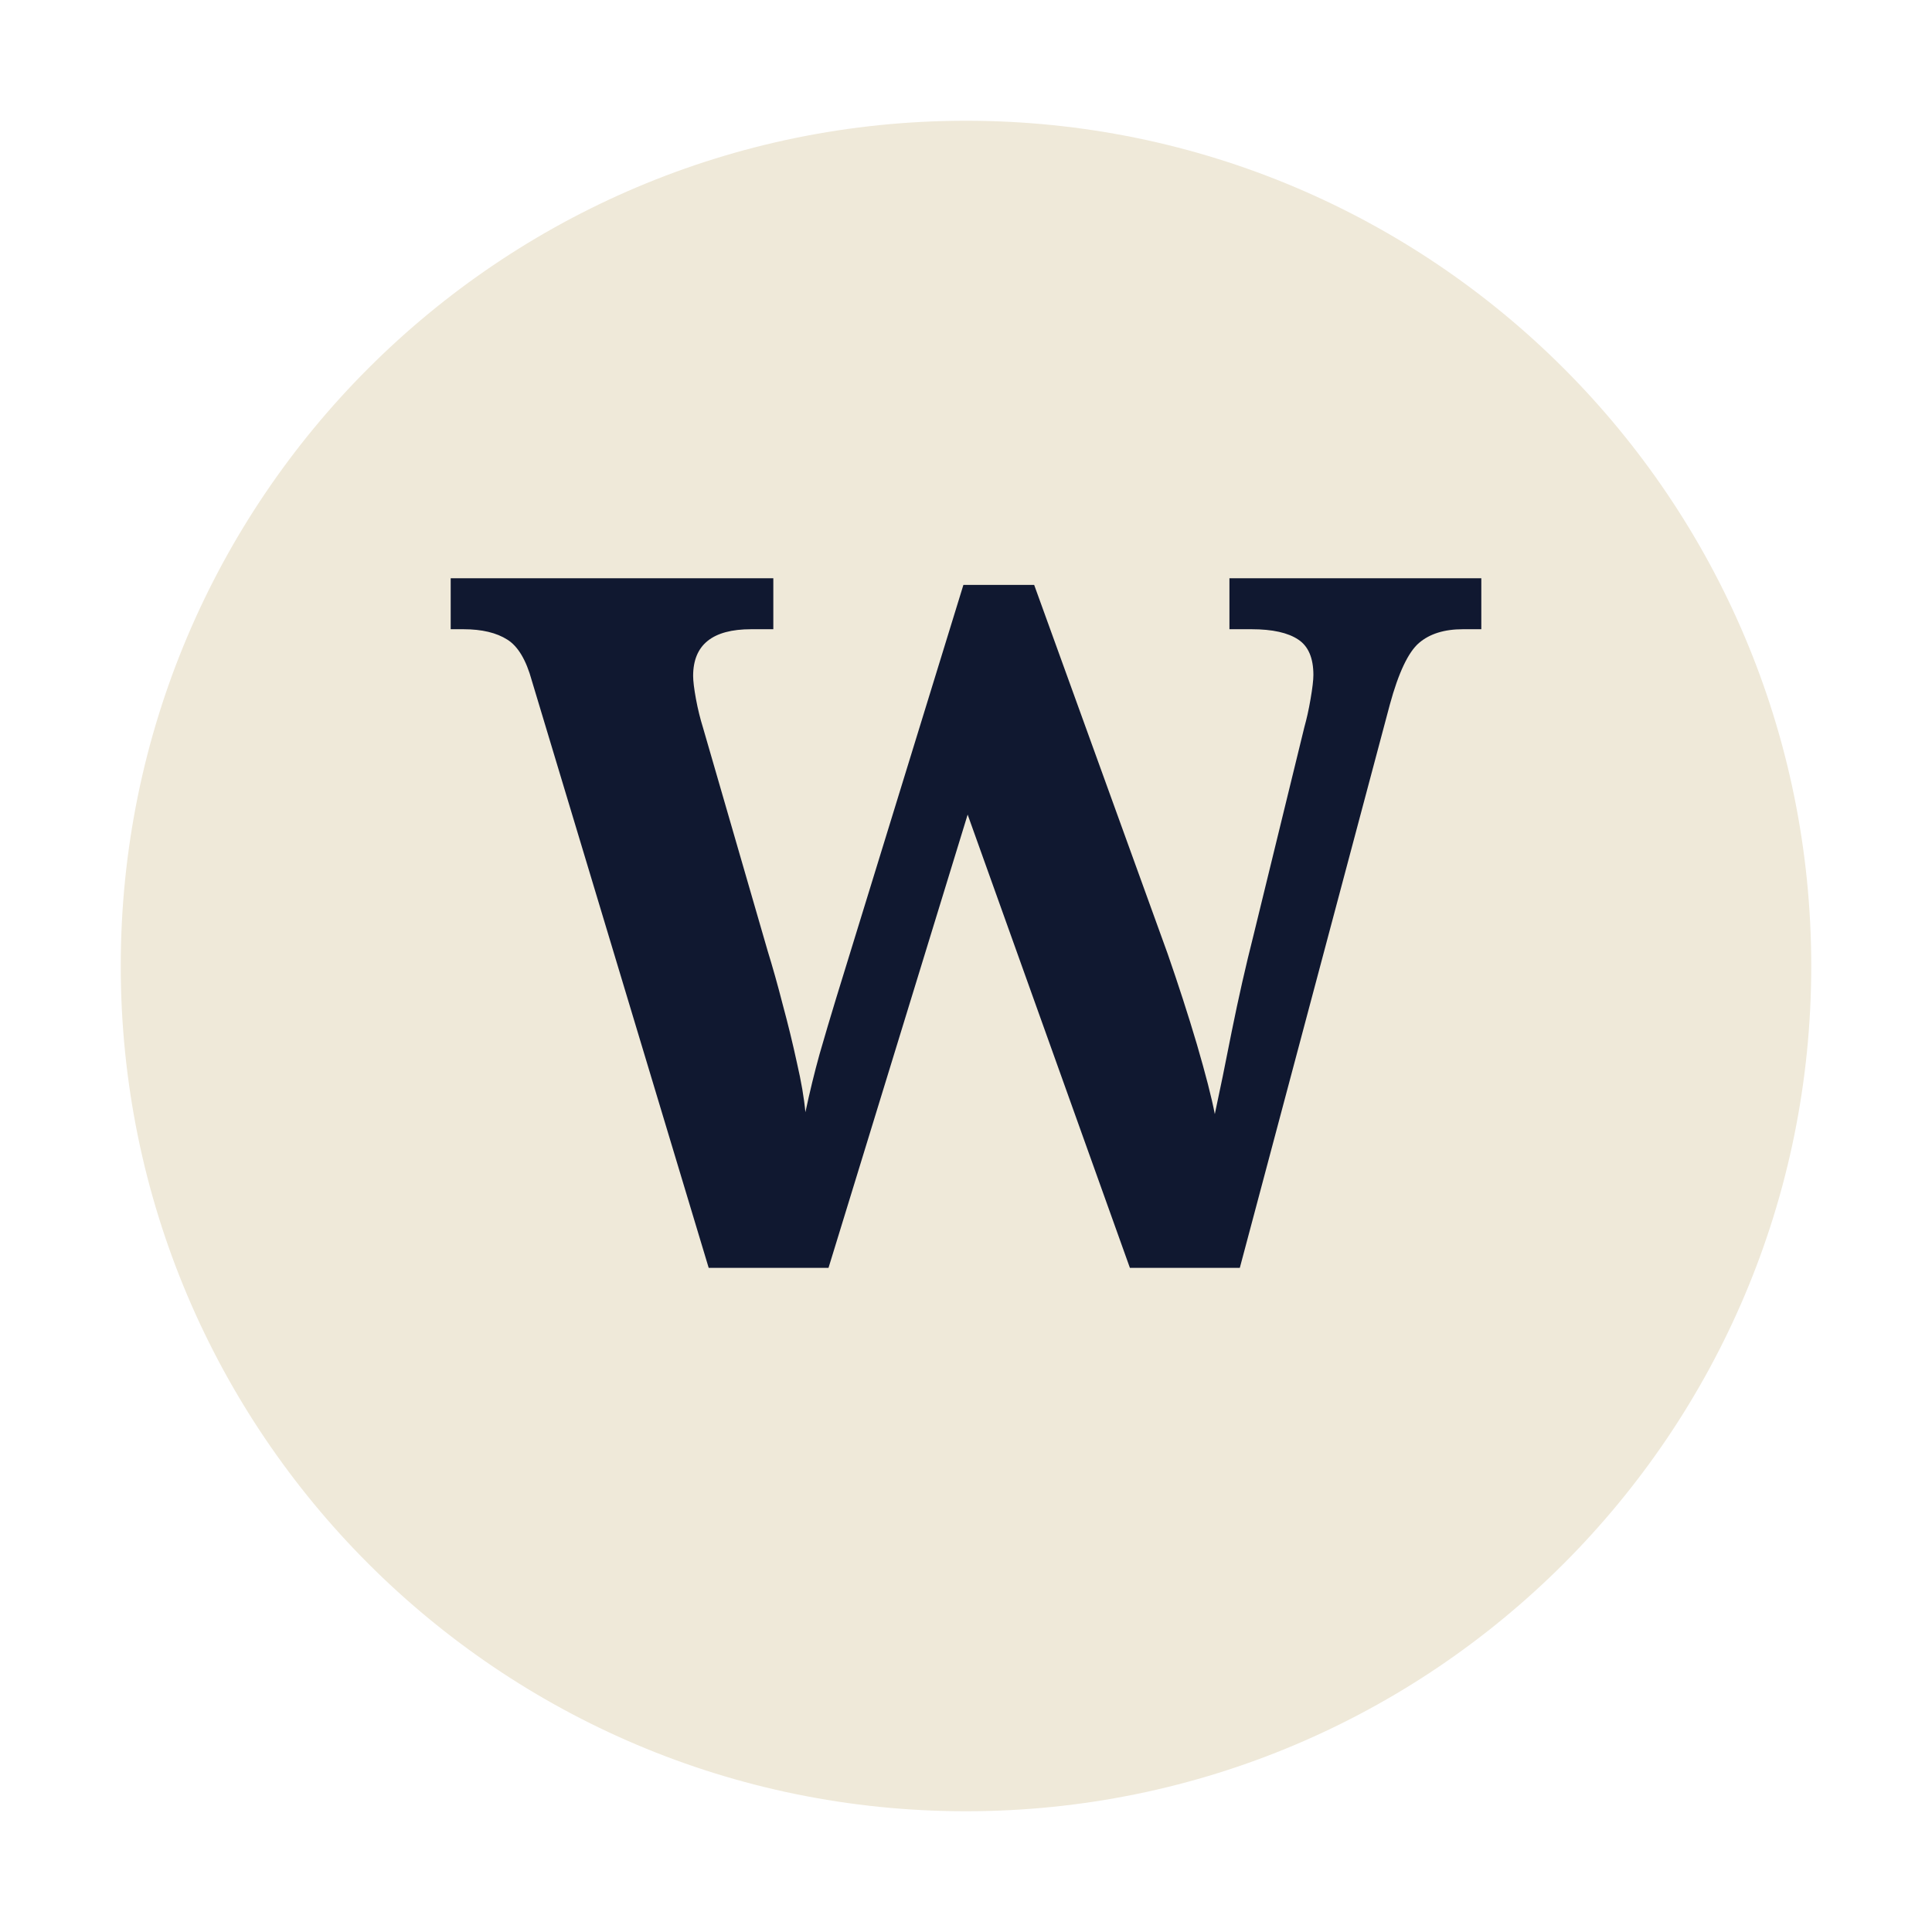
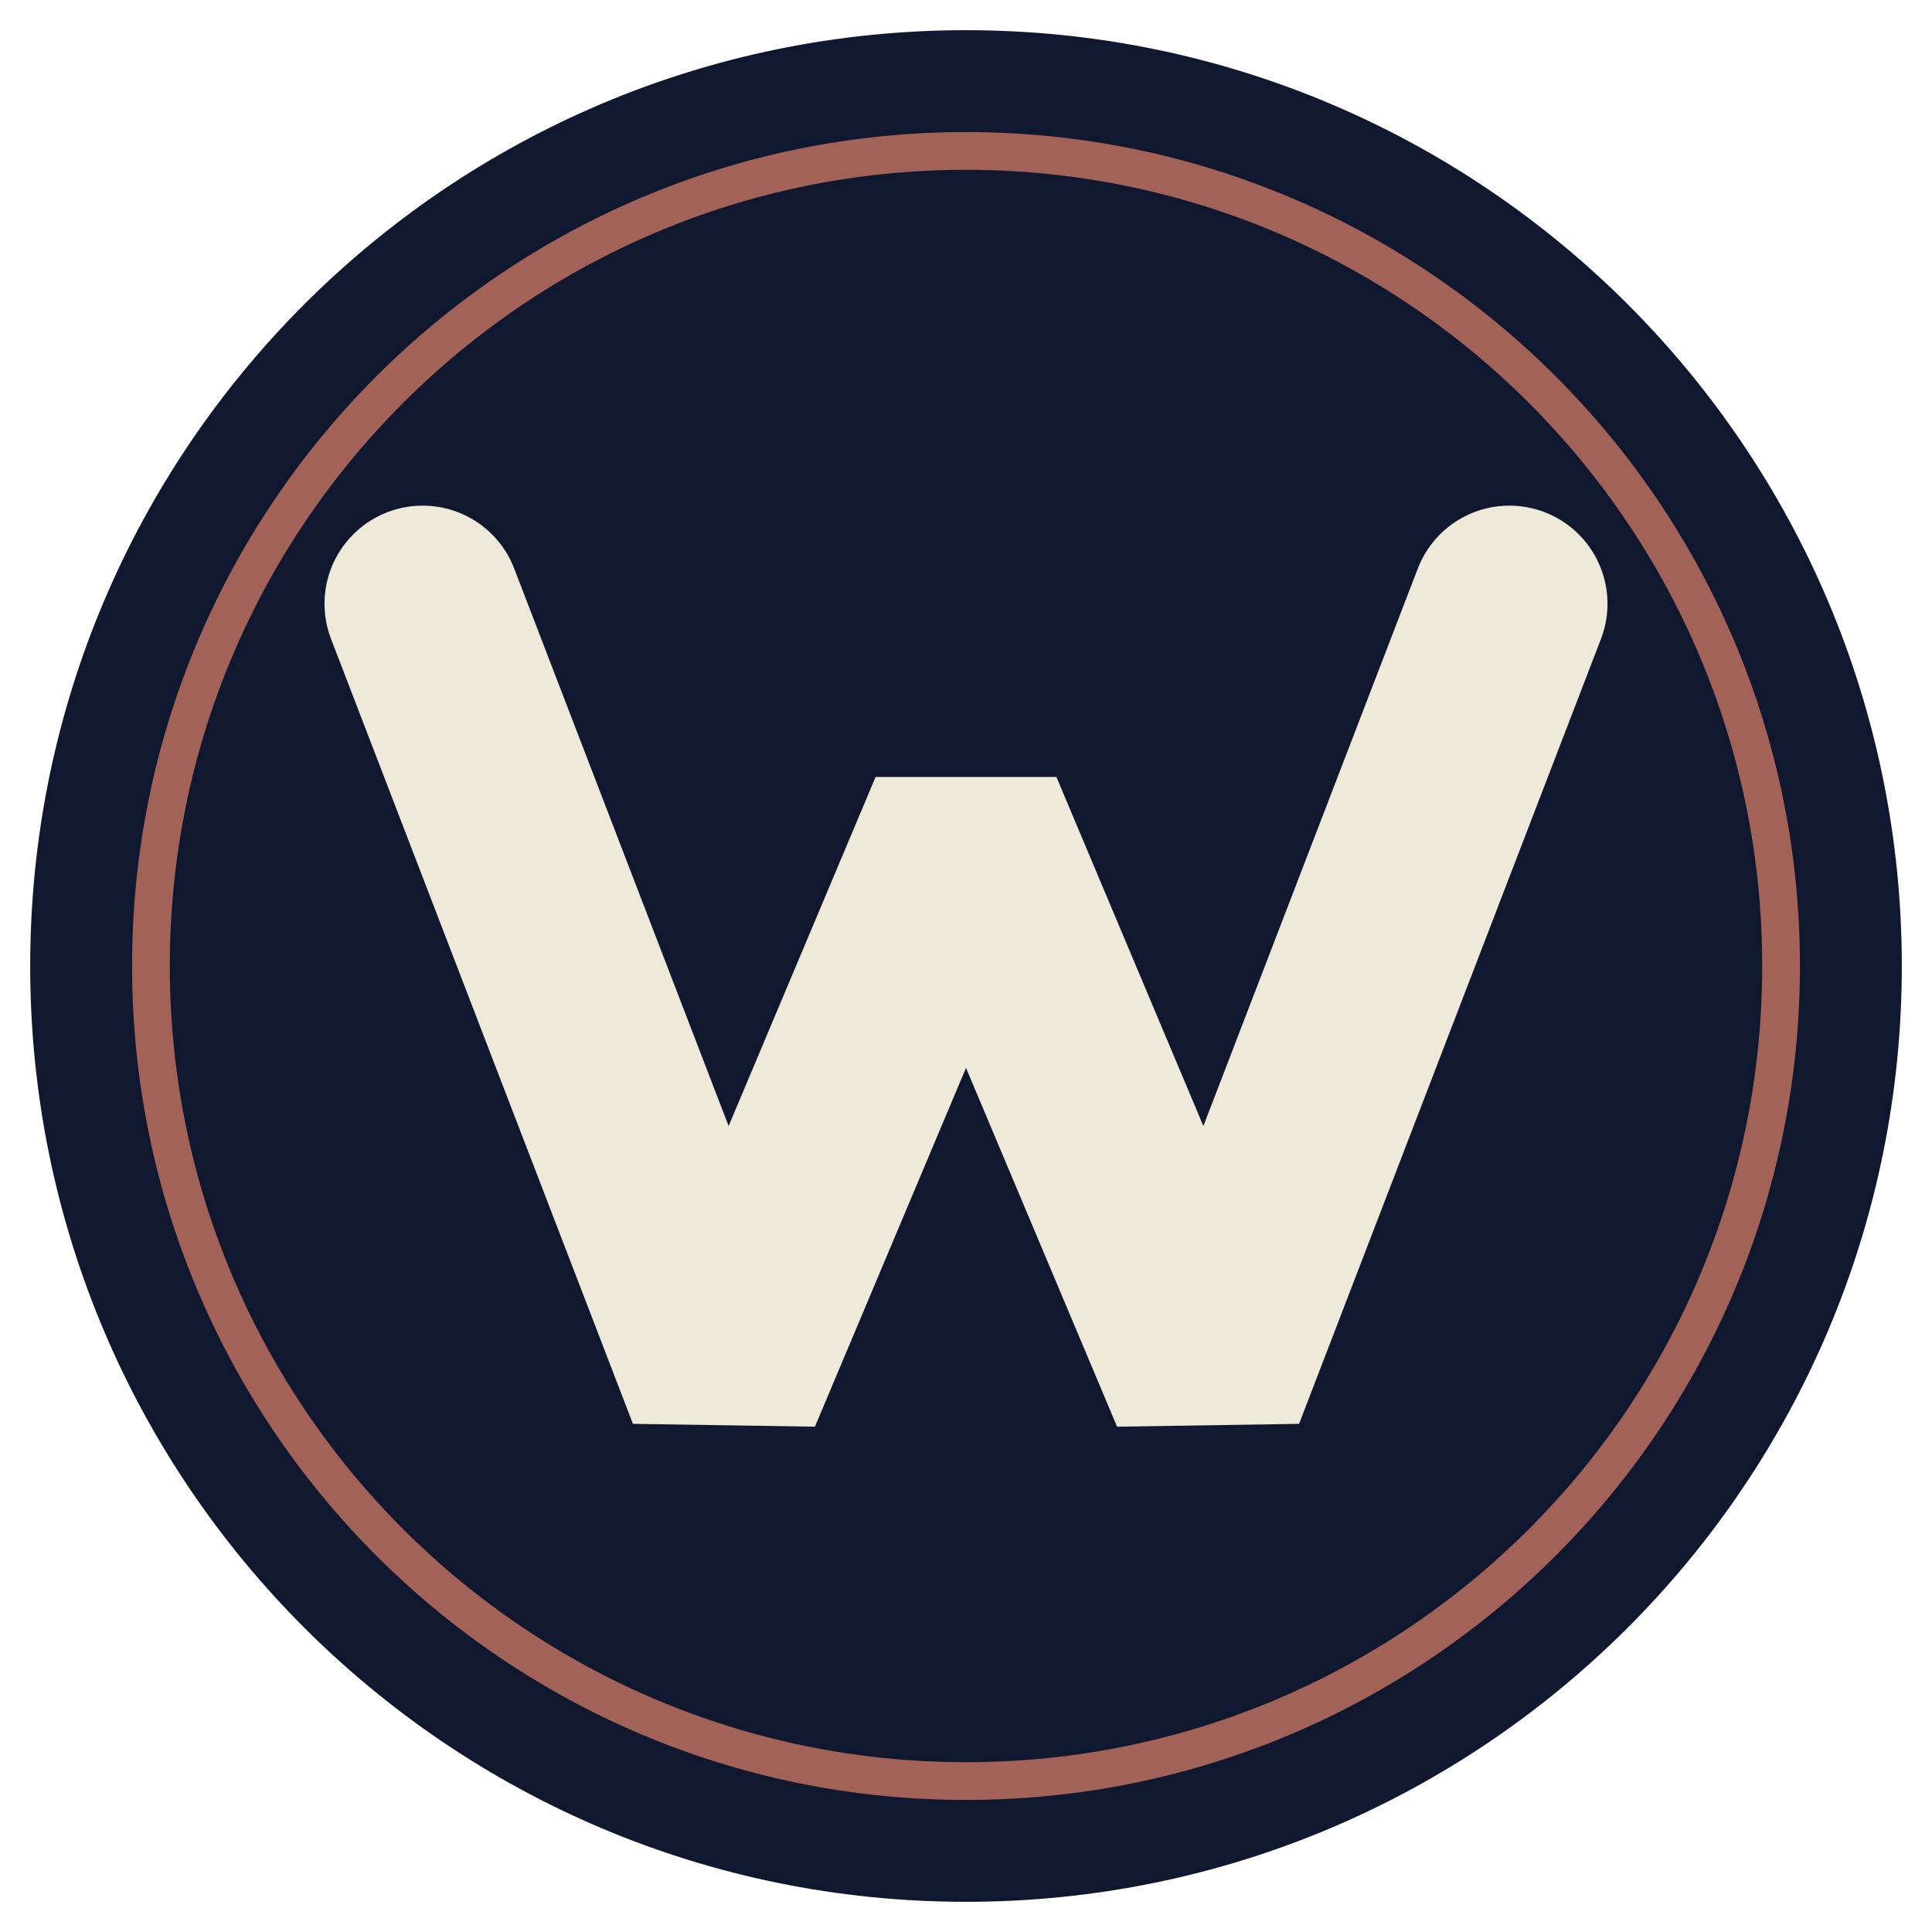
- <svg xmlns="http://www.w3.org/2000/svg" viewBox="0 0 64 64">
-   <circle cx="32" cy="32" r="28" fill="#efe9d9" />
-   <text x="32" y="42" font-family="Georgia, serif" font-size="32" font-weight="600" fill="#101830" text-anchor="middle">W</text>
+ <svg xmlns="http://www.w3.org/2000/svg" viewBox="0 0 64 64" role="img" aria-label="Weddly">
+   <circle cx="32" cy="32" r="31" fill="#101830" />
+   <circle cx="32" cy="32" r="27" fill="none" stroke="#e2826a" stroke-width="1.25" stroke-opacity="0.7" />
+   <path d="M 14 20 L 24 46 L 32 27 L 40 46 L 50 20" fill="none" stroke="#efe9d9" stroke-width="6.5" stroke-linejoin="miter" stroke-linecap="round" stroke-miterlimit="2" />
</svg>
